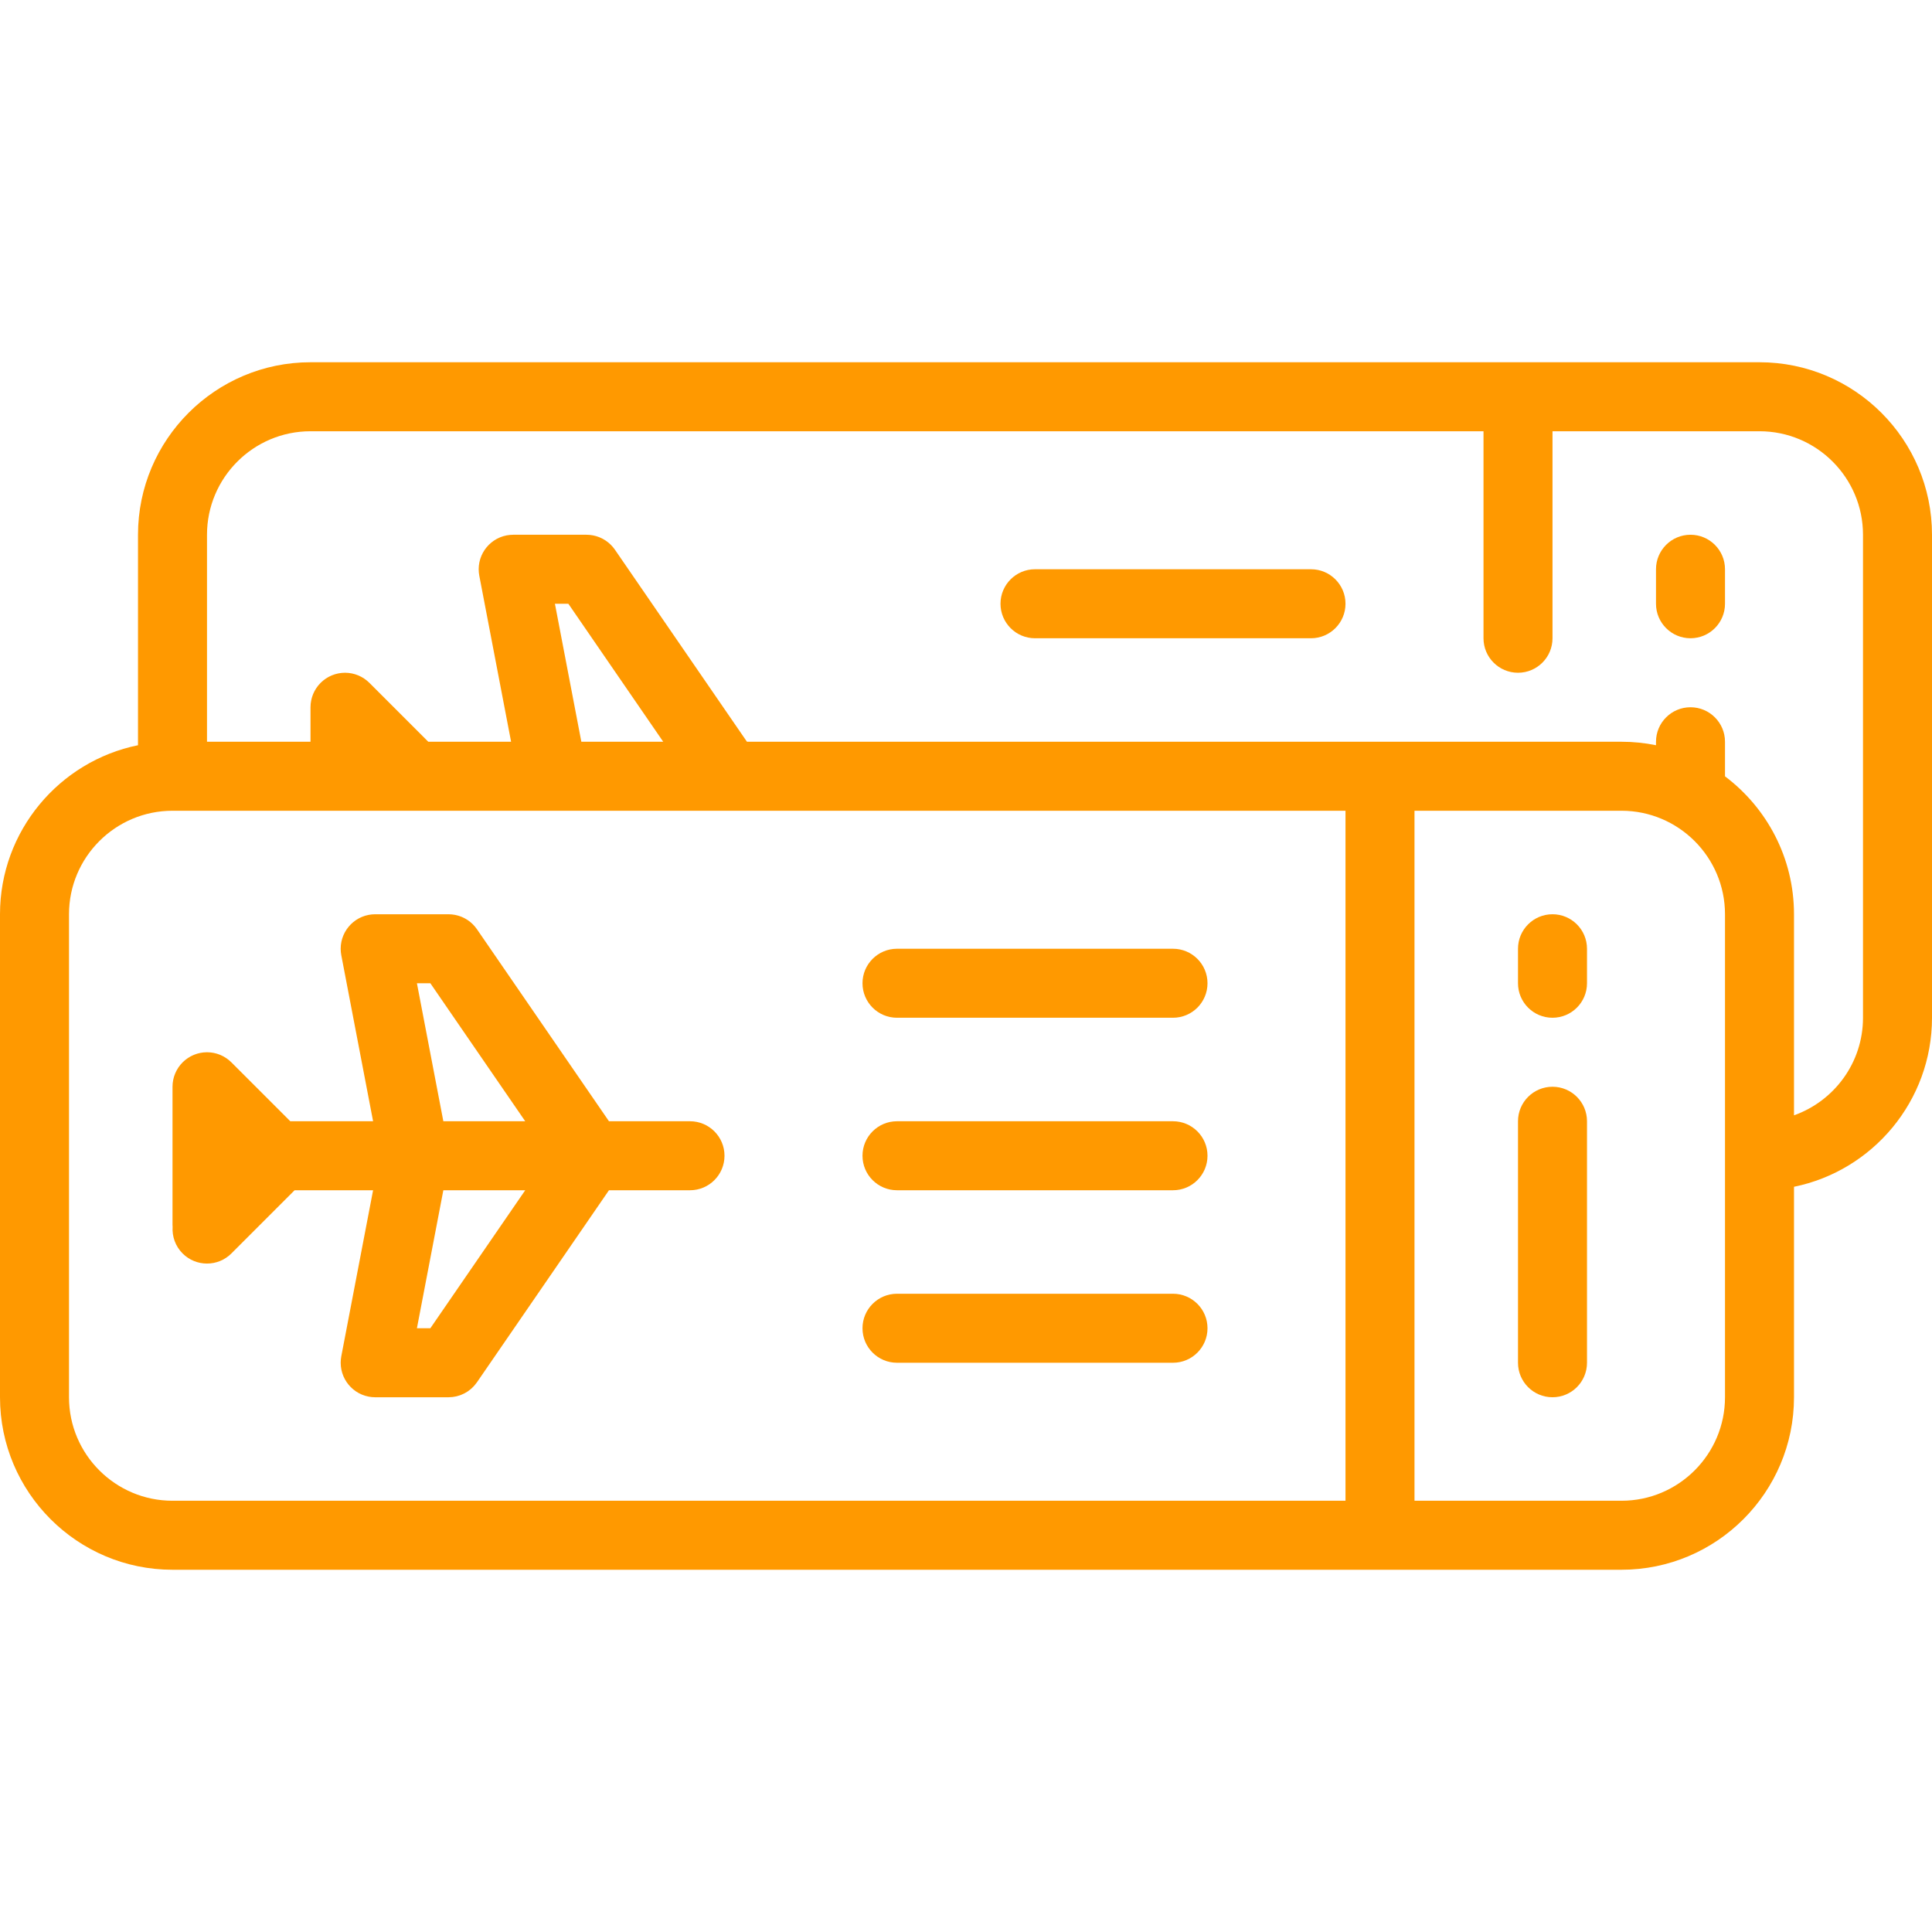
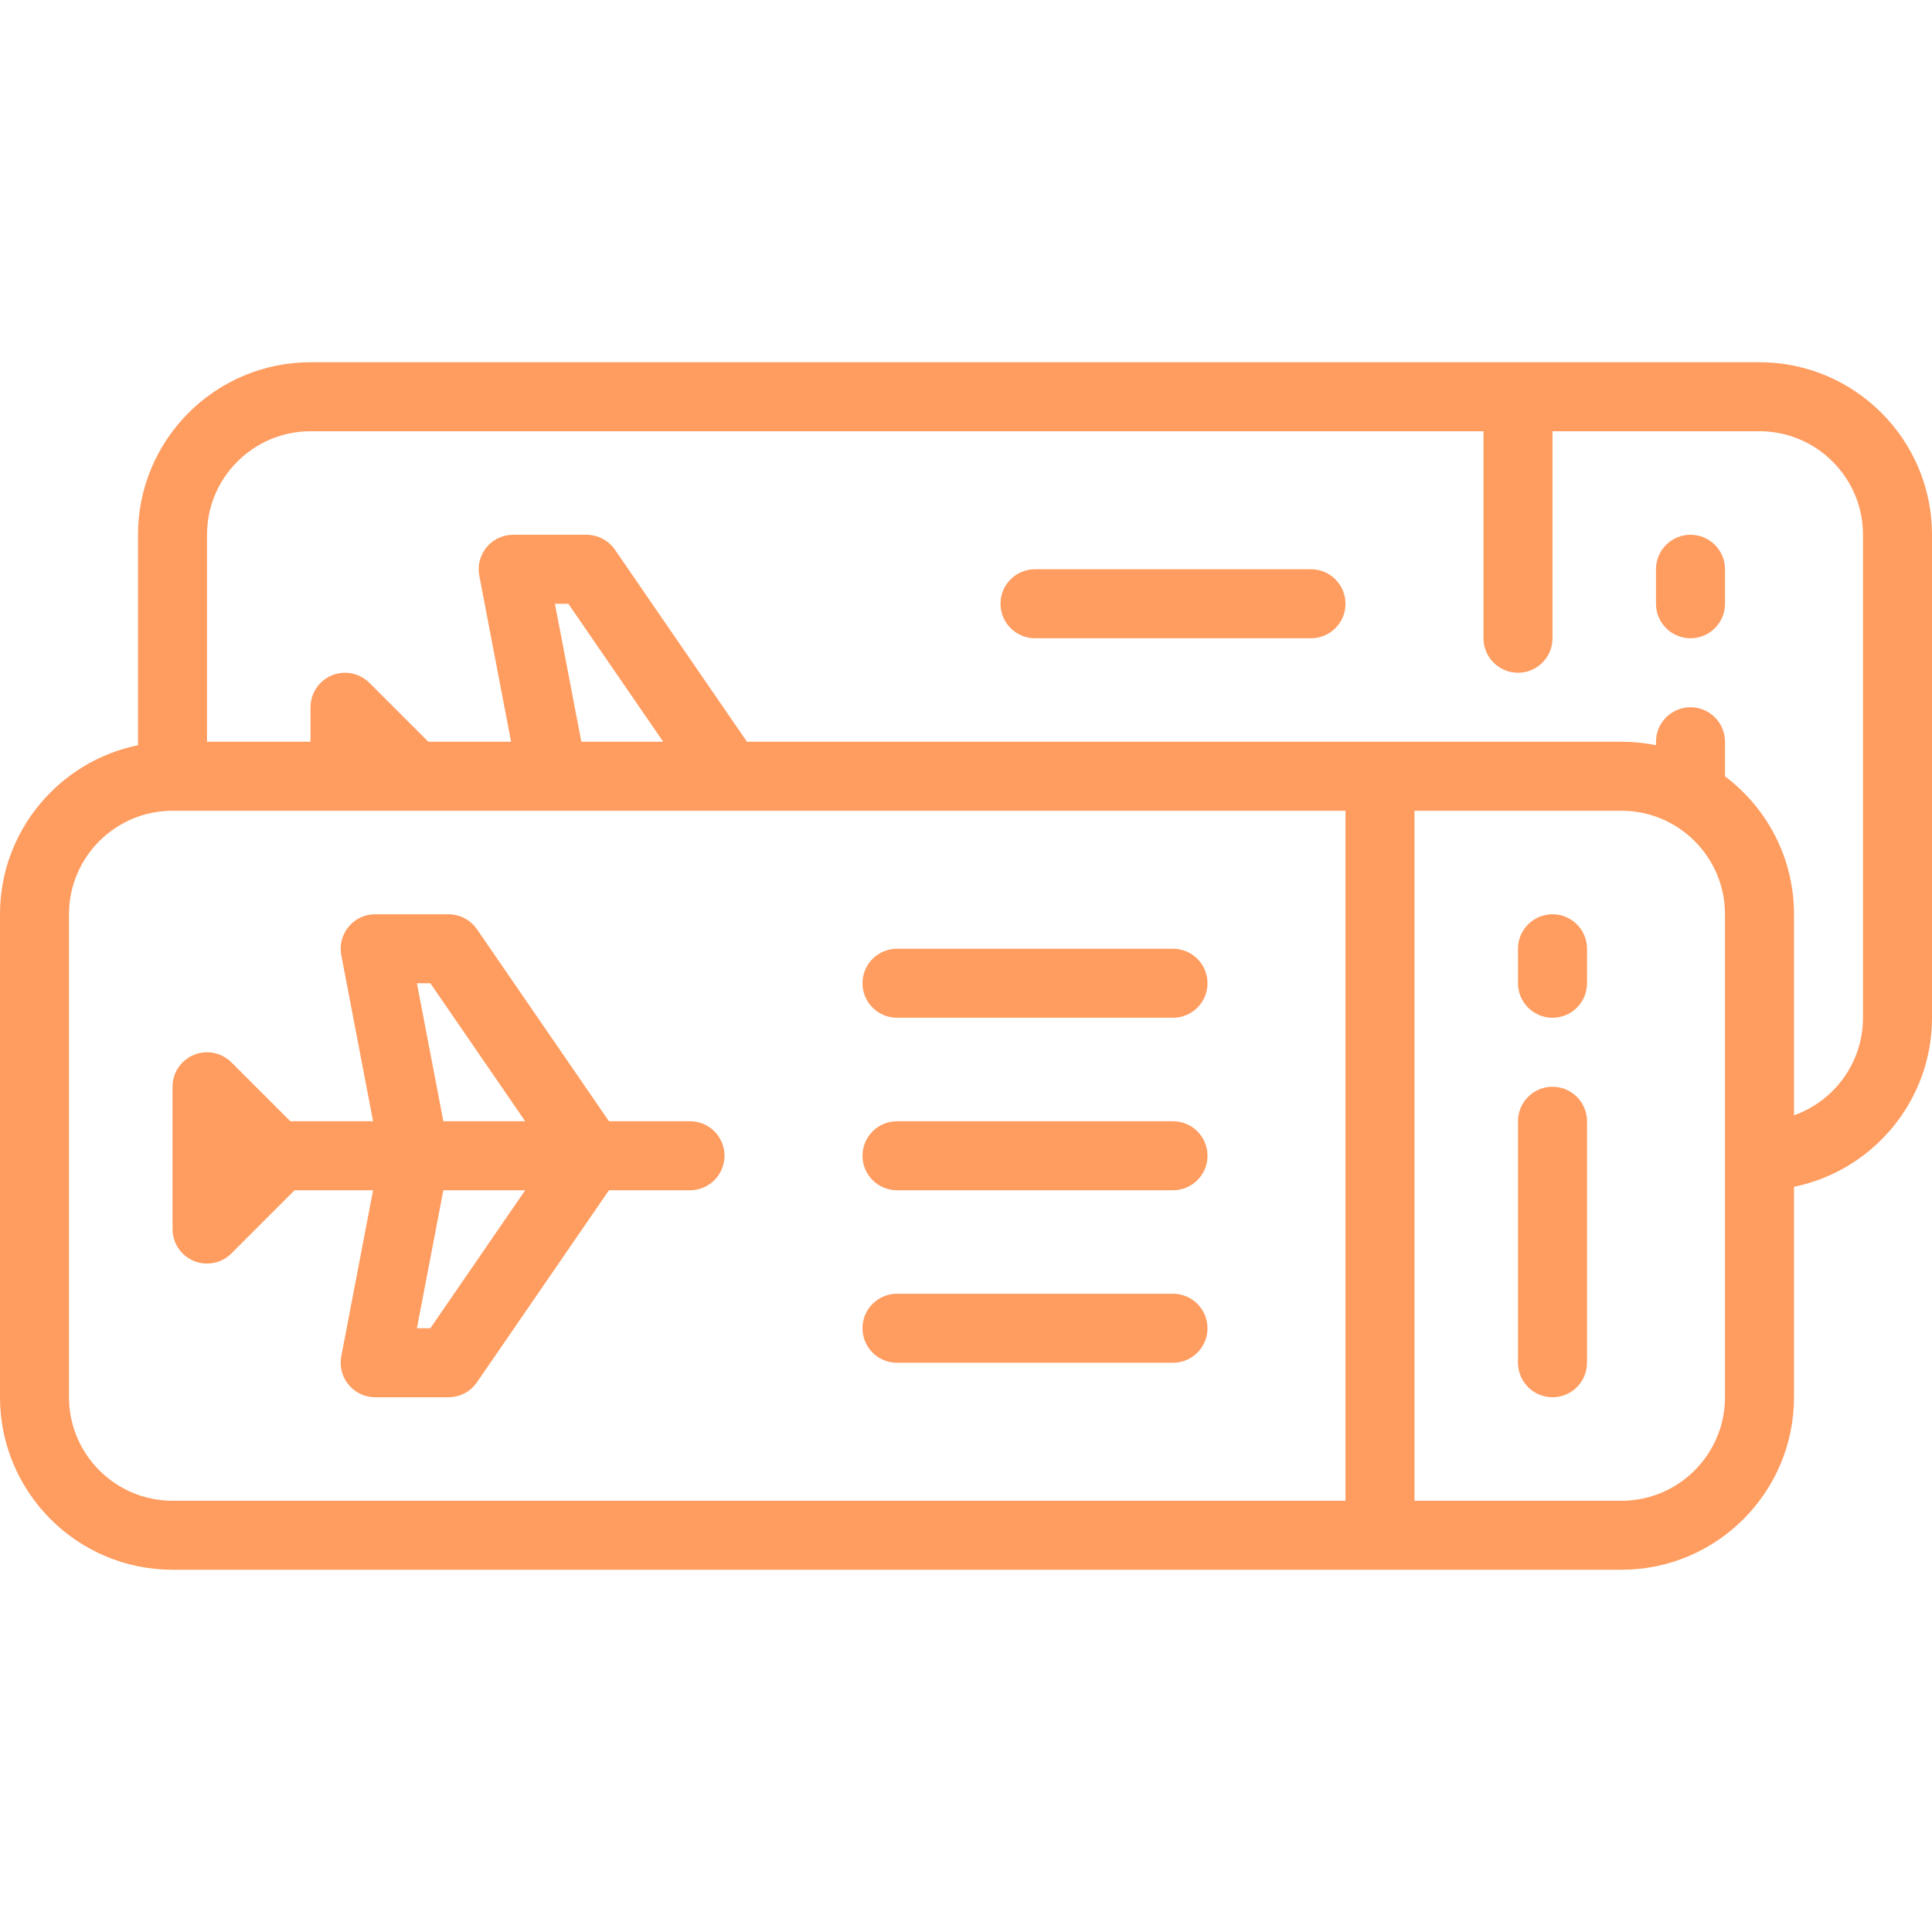
<svg xmlns="http://www.w3.org/2000/svg" version="1.1" id="Capa_1" x="0px" y="0px" viewBox="0 0 448 448" style="enable-background:new 0 0 448 448;" xml:space="preserve" width="512px" height="512px">
  <g>
-     <path d="M160,260h-18.791l-30.616-44.532c-0.052-0.076-0.111-0.143-0.166-0.217c-0.095-0.128-0.188-0.257-0.29-0.379   c-0.094-0.113-0.196-0.218-0.295-0.325c-0.075-0.081-0.148-0.164-0.227-0.242c-0.118-0.116-0.241-0.224-0.365-0.332   c-0.07-0.061-0.139-0.125-0.211-0.184c-0.127-0.103-0.26-0.198-0.392-0.293c-0.079-0.057-0.157-0.115-0.238-0.169   c-0.126-0.083-0.255-0.158-0.384-0.233c-0.098-0.057-0.195-0.116-0.295-0.169c-0.116-0.061-0.234-0.115-0.353-0.17   c-0.121-0.056-0.241-0.113-0.365-0.164c-0.106-0.043-0.214-0.079-0.321-0.117c-0.139-0.05-0.277-0.1-0.419-0.142   c-0.105-0.031-0.211-0.055-0.317-0.081c-0.145-0.036-0.289-0.074-0.437-0.102c-0.123-0.024-0.248-0.039-0.372-0.057   c-0.131-0.019-0.26-0.041-0.393-0.053c-0.172-0.016-0.345-0.021-0.518-0.026C104.157,212.01,104.08,212,104,212h-0.065   c-0.004,0-0.009,0-0.013,0H87c-0.104,0-0.206,0.012-0.31,0.016c-0.147,0.006-0.294,0.008-0.442,0.022   c-0.167,0.016-0.329,0.043-0.493,0.068c-0.087,0.014-0.173,0.02-0.261,0.036c-0.013,0.003-0.026,0.007-0.039,0.01   c-0.19,0.037-0.374,0.086-0.559,0.137c-0.074,0.02-0.15,0.035-0.223,0.057c-0.169,0.051-0.333,0.114-0.497,0.176   c-0.086,0.032-0.175,0.06-0.26,0.095c-0.122,0.051-0.239,0.112-0.358,0.169c-0.12,0.057-0.243,0.11-0.36,0.173   c-0.064,0.035-0.124,0.076-0.187,0.112c-0.164,0.094-0.328,0.189-0.483,0.294c-0.01,0.006-0.018,0.014-0.028,0.021   c-0.417,0.284-0.805,0.604-1.157,0.957c-0.007,0.007-0.012,0.014-0.019,0.021c-0.172,0.174-0.337,0.354-0.492,0.542   c-0.096,0.116-0.182,0.24-0.272,0.362c-0.061,0.082-0.126,0.161-0.184,0.246c-0.125,0.185-0.24,0.377-0.35,0.572   c-0.015,0.027-0.034,0.053-0.049,0.08c-0.099,0.181-0.186,0.368-0.271,0.557c-0.021,0.047-0.046,0.091-0.067,0.138   c-0.063,0.146-0.113,0.298-0.167,0.448c-0.034,0.096-0.074,0.19-0.105,0.287c-0.034,0.107-0.057,0.217-0.087,0.326   c-0.04,0.147-0.083,0.294-0.114,0.444c-0.016,0.074-0.024,0.151-0.037,0.226c-0.034,0.188-0.067,0.377-0.087,0.569   c-0.006,0.061-0.007,0.124-0.012,0.186c-0.017,0.205-0.031,0.411-0.031,0.619c0,0.012-0.002,0.023-0.002,0.035   c0,0.082,0.01,0.161,0.012,0.243c0.005,0.172,0.01,0.343,0.026,0.515c0.015,0.159,0.042,0.314,0.066,0.471   c0.014,0.092,0.021,0.184,0.039,0.276l0.018,0.092c0.002,0.008,0.003,0.016,0.005,0.024L86.514,260H67.314l-13.657-13.657   c-0.053-0.053-0.112-0.099-0.166-0.15c-0.136-0.129-0.272-0.258-0.417-0.377c-0.104-0.086-0.214-0.161-0.322-0.24   c-0.102-0.076-0.202-0.155-0.308-0.226c-0.118-0.079-0.241-0.148-0.362-0.22c-0.104-0.062-0.205-0.127-0.311-0.184   c-0.118-0.063-0.24-0.117-0.36-0.174c-0.117-0.055-0.232-0.113-0.351-0.163c-0.113-0.047-0.228-0.084-0.342-0.125   c-0.132-0.048-0.263-0.099-0.399-0.14c-0.109-0.033-0.221-0.057-0.331-0.085c-0.142-0.036-0.283-0.076-0.428-0.105   c-0.121-0.024-0.244-0.038-0.366-0.056c-0.136-0.02-0.27-0.045-0.408-0.059c-0.202-0.02-0.405-0.026-0.607-0.031   C48.117,244.008,48.06,244,48,244s-0.117,0.008-0.177,0.009c-0.203,0.004-0.405,0.011-0.607,0.031   c-0.138,0.013-0.272,0.039-0.408,0.059c-0.122,0.018-0.245,0.032-0.366,0.056c-0.145,0.029-0.286,0.068-0.428,0.105   c-0.11,0.028-0.222,0.052-0.331,0.085c-0.136,0.041-0.267,0.092-0.399,0.14c-0.114,0.041-0.229,0.079-0.342,0.125   c-0.12,0.05-0.235,0.108-0.351,0.163c-0.121,0.057-0.242,0.11-0.36,0.174c-0.106,0.057-0.208,0.122-0.311,0.184   c-0.121,0.072-0.244,0.141-0.362,0.22c-0.106,0.071-0.206,0.15-0.308,0.226c-0.108,0.08-0.217,0.155-0.322,0.24   c-0.145,0.119-0.281,0.248-0.417,0.377c-0.054,0.052-0.113,0.097-0.166,0.15c-0.056,0.056-0.104,0.118-0.159,0.176   c-0.125,0.133-0.251,0.265-0.367,0.406c-0.091,0.111-0.171,0.227-0.255,0.342c-0.071,0.096-0.145,0.188-0.211,0.287   c-0.085,0.127-0.159,0.258-0.236,0.388c-0.056,0.094-0.115,0.186-0.167,0.283c-0.069,0.129-0.128,0.262-0.19,0.394   c-0.049,0.105-0.102,0.209-0.147,0.317c-0.052,0.127-0.095,0.256-0.141,0.384c-0.042,0.118-0.088,0.234-0.124,0.355   c-0.039,0.129-0.068,0.26-0.1,0.39c-0.031,0.123-0.065,0.244-0.09,0.369c-0.03,0.151-0.048,0.304-0.07,0.457   c-0.015,0.106-0.035,0.21-0.046,0.317c-0.026,0.265-0.04,0.531-0.04,0.797V284c0,0.163,0.015,0.323,0.024,0.483   c-0.143,2.216,0.625,4.48,2.318,6.174C43.905,292.219,45.952,293,48,293s4.095-0.781,5.657-2.343L68.314,276h18.199l-7.349,38.379   c-0.002,0.008-0.003,0.016-0.005,0.024l-0.018,0.092c-0.018,0.092-0.024,0.184-0.039,0.276c-0.024,0.156-0.051,0.312-0.066,0.471   c-0.017,0.173-0.021,0.344-0.026,0.515C79.01,315.839,79,315.918,79,316c0,0.012,0.002,0.023,0.002,0.035   c0.001,0.208,0.015,0.414,0.031,0.619c0.005,0.062,0.005,0.125,0.012,0.186c0.02,0.192,0.053,0.38,0.087,0.569   c0.013,0.075,0.021,0.152,0.037,0.226c0.031,0.15,0.074,0.296,0.114,0.444c0.029,0.109,0.053,0.219,0.087,0.326   c0.031,0.097,0.071,0.191,0.105,0.287c0.054,0.15,0.104,0.302,0.167,0.448c0.02,0.047,0.046,0.092,0.067,0.138   c0.085,0.189,0.172,0.376,0.271,0.557c0.015,0.028,0.033,0.053,0.049,0.08c0.11,0.195,0.224,0.388,0.35,0.572   c0.057,0.085,0.123,0.163,0.184,0.246c0.09,0.122,0.176,0.246,0.272,0.362c0.155,0.188,0.32,0.368,0.492,0.542   c0.006,0.007,0.012,0.014,0.019,0.021c0.352,0.353,0.74,0.673,1.157,0.957c0.01,0.007,0.018,0.014,0.028,0.021   c0.156,0.105,0.319,0.199,0.483,0.294c0.063,0.036,0.123,0.077,0.187,0.112c0.117,0.063,0.24,0.116,0.36,0.173   c0.119,0.057,0.236,0.118,0.358,0.169c0.085,0.035,0.174,0.063,0.26,0.095c0.164,0.062,0.328,0.125,0.497,0.176   c0.073,0.022,0.149,0.037,0.223,0.057c0.185,0.05,0.369,0.099,0.559,0.137c0.013,0.003,0.026,0.007,0.039,0.01   c0.121,0.023,0.241,0.034,0.361,0.052c0.12,0.017,0.239,0.04,0.361,0.052c0.265,0.027,0.53,0.042,0.792,0.042   c0.015,0,0.029-0.002,0.044-0.002h16.927c0.004,0,0.009,0.001,0.013,0.001c0.024,0,0.047-0.004,0.071-0.004   c0.279-0.002,0.555-0.019,0.827-0.049c0.08-0.009,0.158-0.025,0.237-0.036c0.221-0.031,0.44-0.069,0.655-0.118   c0.085-0.019,0.169-0.043,0.254-0.065c0.208-0.055,0.412-0.116,0.613-0.187c0.086-0.03,0.171-0.061,0.256-0.094   c0.201-0.078,0.396-0.166,0.588-0.259c0.078-0.038,0.157-0.072,0.234-0.113c0.256-0.135,0.506-0.281,0.745-0.442   c0.052-0.035,0.099-0.076,0.15-0.112c0.188-0.134,0.371-0.273,0.547-0.422c0.086-0.073,0.168-0.152,0.252-0.229   c0.142-0.131,0.278-0.266,0.41-0.407c0.074-0.08,0.148-0.159,0.22-0.242c0.163-0.189,0.317-0.386,0.462-0.59   c0.025-0.035,0.054-0.064,0.078-0.099L141.209,276H160c4.418,0,8-3.582,8-8S164.418,260,160,260z M96.677,228h3.114l22,32h-18.986   L96.677,228z M121.791,276l-22,32h-3.114l6.128-32H121.791z" fill="#ff9900" />
-     <path d="M272,300h-64c-4.418,0-8,3.582-8,8s3.582,8,8,8h64c4.418,0,8-3.582,8-8S276.418,300,272,300z" fill="#ff9900" />
-     <path d="M272,260h-64c-4.418,0-8,3.582-8,8s3.582,8,8,8h64c4.418,0,8-3.582,8-8S276.418,260,272,260z" fill="#ff9900" />
-     <path d="M208,236h64c4.418,0,8-3.582,8-8s-3.582-8-8-8h-64c-4.418,0-8,3.582-8,8S203.582,236,208,236z" fill="#ff9900" />
-     <path d="M360,252c-4.418,0-8,3.582-8,8v56c0,4.418,3.582,8,8,8s8-3.582,8-8v-56C368,255.582,364.418,252,360,252z" fill="#ff9900" />
-     <path d="M360,212c-4.418,0-8,3.582-8,8v8c0,4.418,3.582,8,8,8s8-3.582,8-8v-8C368,215.582,364.418,212,360,212z" fill="#ff9900" />
-     <path d="M408,84H72c-22.056,0-40,17.944-40,40v48.805C13.765,176.522,0,192.683,0,212v112c0,22.056,17.944,40,40,40h336   c22.056,0,40-17.944,40-40v-48.805c18.235-3.717,32-19.878,32-39.195V124C448,101.944,430.056,84,408,84z M16,324V212   c0-13.233,10.767-24,24-24h128.99c0.005,0,0.011,0.001,0.016,0.001c0.004,0,0.009-0.001,0.013-0.001H312v160H40   C26.767,348,16,337.233,16,324z M128.677,140h3.114l22,32h-18.986L128.677,140z M400,324c0,13.233-10.767,24-24,24h-48V188h48   c13.233,0,24,10.767,24,24V324z M432,236c0,10.429-6.689,19.321-16,22.624V212c0-13.058-6.291-24.673-16-31.978V172   c0-4.418-3.582-8-8-8s-8,3.582-8,8v0.805c-2.586-0.527-5.261-0.805-8-0.805H173.209l-30.616-44.532   c-0.052-0.075-0.111-0.142-0.164-0.215c-0.095-0.129-0.189-0.259-0.292-0.381c-0.093-0.111-0.192-0.214-0.29-0.319   c-0.078-0.083-0.152-0.169-0.233-0.248c-0.115-0.113-0.235-0.218-0.356-0.323c-0.074-0.064-0.145-0.131-0.221-0.193   c-0.124-0.1-0.252-0.193-0.381-0.285c-0.083-0.06-0.165-0.121-0.25-0.178c-0.121-0.08-0.246-0.153-0.371-0.226   c-0.102-0.06-0.204-0.121-0.309-0.177c-0.111-0.058-0.225-0.11-0.339-0.163c-0.125-0.059-0.25-0.118-0.378-0.17   c-0.101-0.041-0.204-0.075-0.306-0.112c-0.144-0.052-0.287-0.104-0.435-0.147c-0.099-0.029-0.198-0.051-0.298-0.077   c-0.151-0.038-0.301-0.077-0.455-0.107c-0.116-0.022-0.234-0.036-0.351-0.054c-0.137-0.02-0.274-0.043-0.413-0.056   c-0.164-0.016-0.328-0.019-0.492-0.025C136.172,124.01,136.088,124,136,124h-0.071c-0.001,0-0.002,0-0.003,0H119   c-0.105,0-0.206,0.012-0.31,0.016c-0.147,0.006-0.293,0.008-0.441,0.022c-0.167,0.016-0.33,0.043-0.494,0.068   c-0.087,0.014-0.173,0.02-0.26,0.036c-0.013,0.003-0.026,0.007-0.039,0.01c-0.19,0.037-0.374,0.086-0.559,0.137   c-0.074,0.02-0.15,0.035-0.223,0.057c-0.169,0.051-0.333,0.114-0.497,0.176c-0.086,0.032-0.175,0.06-0.26,0.095   c-0.122,0.051-0.239,0.112-0.358,0.169c-0.12,0.057-0.243,0.11-0.36,0.173c-0.064,0.035-0.124,0.076-0.187,0.112   c-0.164,0.094-0.328,0.189-0.483,0.294c-0.01,0.006-0.018,0.014-0.028,0.021c-0.417,0.284-0.805,0.604-1.157,0.957   c-0.007,0.007-0.012,0.014-0.019,0.021c-0.172,0.174-0.337,0.354-0.492,0.542c-0.096,0.116-0.182,0.24-0.272,0.362   c-0.061,0.082-0.126,0.161-0.184,0.246c-0.125,0.185-0.24,0.377-0.35,0.572c-0.015,0.027-0.034,0.053-0.049,0.08   c-0.099,0.181-0.186,0.368-0.271,0.557c-0.021,0.047-0.046,0.091-0.067,0.138c-0.063,0.146-0.113,0.298-0.167,0.448   c-0.034,0.096-0.074,0.19-0.105,0.287c-0.034,0.107-0.057,0.217-0.087,0.326c-0.04,0.147-0.083,0.294-0.114,0.444   c-0.016,0.074-0.024,0.151-0.037,0.226c-0.034,0.188-0.067,0.377-0.087,0.569c-0.006,0.061-0.007,0.124-0.012,0.186   c-0.017,0.205-0.031,0.411-0.031,0.619c0,0.012-0.002,0.023-0.002,0.035c0,0.082,0.01,0.161,0.012,0.243   c0.005,0.172,0.01,0.343,0.026,0.515c0.015,0.159,0.042,0.314,0.066,0.471c0.014,0.092,0.021,0.184,0.039,0.276l0.018,0.092   c0.002,0.008,0.003,0.016,0.005,0.024L118.514,172H99.314l-13.657-13.657c-0.053-0.053-0.112-0.099-0.166-0.15   c-0.136-0.129-0.272-0.258-0.417-0.377c-0.104-0.086-0.214-0.161-0.322-0.24c-0.102-0.076-0.202-0.155-0.308-0.226   c-0.118-0.079-0.241-0.148-0.362-0.22c-0.104-0.062-0.205-0.127-0.311-0.184c-0.118-0.063-0.24-0.117-0.36-0.174   c-0.117-0.055-0.232-0.113-0.351-0.163c-0.113-0.047-0.228-0.084-0.342-0.125c-0.132-0.048-0.263-0.099-0.399-0.14   c-0.109-0.033-0.221-0.057-0.331-0.085c-0.142-0.036-0.283-0.076-0.428-0.105c-0.121-0.024-0.244-0.038-0.366-0.056   c-0.136-0.02-0.27-0.045-0.408-0.059c-0.202-0.02-0.405-0.026-0.607-0.031C80.117,156.008,80.06,156,80,156   s-0.117,0.008-0.177,0.009c-0.203,0.004-0.405,0.011-0.607,0.031c-0.138,0.013-0.272,0.039-0.408,0.059   c-0.122,0.018-0.245,0.032-0.366,0.056c-0.145,0.029-0.286,0.068-0.428,0.105c-0.11,0.028-0.222,0.052-0.331,0.085   c-0.136,0.041-0.267,0.092-0.399,0.14c-0.114,0.041-0.229,0.079-0.342,0.125c-0.12,0.05-0.235,0.108-0.351,0.163   c-0.121,0.057-0.242,0.11-0.36,0.174c-0.106,0.057-0.208,0.122-0.311,0.184c-0.121,0.072-0.244,0.141-0.362,0.22   c-0.106,0.071-0.206,0.15-0.308,0.226c-0.108,0.08-0.217,0.155-0.322,0.24c-0.145,0.119-0.281,0.248-0.417,0.377   c-0.054,0.052-0.113,0.097-0.166,0.15c-0.056,0.056-0.104,0.118-0.159,0.176c-0.125,0.133-0.251,0.265-0.367,0.406   c-0.091,0.111-0.171,0.227-0.255,0.342c-0.071,0.096-0.145,0.188-0.211,0.287c-0.085,0.127-0.159,0.258-0.236,0.388   c-0.056,0.094-0.115,0.186-0.167,0.283c-0.069,0.129-0.128,0.262-0.19,0.394c-0.049,0.105-0.102,0.209-0.147,0.317   c-0.052,0.127-0.095,0.256-0.141,0.384c-0.042,0.118-0.088,0.234-0.124,0.355c-0.039,0.129-0.068,0.26-0.1,0.39   c-0.031,0.123-0.065,0.244-0.09,0.369c-0.03,0.151-0.048,0.304-0.07,0.457c-0.015,0.106-0.035,0.21-0.046,0.317   c-0.026,0.265-0.04,0.531-0.04,0.797V172H48v-48c0-13.233,10.767-24,24-24h272v48c0,4.418,3.582,8,8,8s8-3.582,8-8v-48h48   c13.233,0,24,10.767,24,24V236z" fill="#ff9900" />
-     <path d="M304,132h-64c-4.418,0-8,3.582-8,8s3.582,8,8,8h64c4.418,0,8-3.582,8-8S308.418,132,304,132z" fill="#ff9900" />
-     <path d="M392,124c-4.418,0-8,3.582-8,8v8c0,4.418,3.582,8,8,8s8-3.582,8-8v-8C400,127.582,396.418,124,392,124z" fill="#ff9900" />
+     <path d="M160,260h-18.791l-30.616-44.532c-0.052-0.076-0.111-0.143-0.166-0.217c-0.095-0.128-0.188-0.257-0.29-0.379   c-0.094-0.113-0.196-0.218-0.295-0.325c-0.075-0.081-0.148-0.164-0.227-0.242c-0.118-0.116-0.241-0.224-0.365-0.332   c-0.07-0.061-0.139-0.125-0.211-0.184c-0.127-0.103-0.26-0.198-0.392-0.293c-0.079-0.057-0.157-0.115-0.238-0.169   c-0.126-0.083-0.255-0.158-0.384-0.233c-0.098-0.057-0.195-0.116-0.295-0.169c-0.116-0.061-0.234-0.115-0.353-0.17   c-0.121-0.056-0.241-0.113-0.365-0.164c-0.106-0.043-0.214-0.079-0.321-0.117c-0.139-0.05-0.277-0.1-0.419-0.142   c-0.105-0.031-0.211-0.055-0.317-0.081c-0.145-0.036-0.289-0.074-0.437-0.102c-0.123-0.024-0.248-0.039-0.372-0.057   c-0.131-0.019-0.26-0.041-0.393-0.053c-0.172-0.016-0.345-0.021-0.518-0.026C104.157,212.01,104.08,212,104,212h-0.065   c-0.004,0-0.009,0-0.013,0H87c-0.104,0-0.206,0.012-0.31,0.016c-0.147,0.006-0.294,0.008-0.442,0.022   c-0.167,0.016-0.329,0.043-0.493,0.068c-0.087,0.014-0.173,0.02-0.261,0.036c-0.013,0.003-0.026,0.007-0.039,0.01   c-0.19,0.037-0.374,0.086-0.559,0.137c-0.074,0.02-0.15,0.035-0.223,0.057c-0.169,0.051-0.333,0.114-0.497,0.176   c-0.086,0.032-0.175,0.06-0.26,0.095c-0.122,0.051-0.239,0.112-0.358,0.169c-0.12,0.057-0.243,0.11-0.36,0.173   c-0.064,0.035-0.124,0.076-0.187,0.112c-0.164,0.094-0.328,0.189-0.483,0.294c-0.01,0.006-0.018,0.014-0.028,0.021   c-0.417,0.284-0.805,0.604-1.157,0.957c-0.007,0.007-0.012,0.014-0.019,0.021c-0.172,0.174-0.337,0.354-0.492,0.542   c-0.096,0.116-0.182,0.24-0.272,0.362c-0.061,0.082-0.126,0.161-0.184,0.246c-0.125,0.185-0.24,0.377-0.35,0.572   c-0.015,0.027-0.034,0.053-0.049,0.08c-0.099,0.181-0.186,0.368-0.271,0.557c-0.021,0.047-0.046,0.091-0.067,0.138   c-0.063,0.146-0.113,0.298-0.167,0.448c-0.034,0.096-0.074,0.19-0.105,0.287c-0.034,0.107-0.057,0.217-0.087,0.326   c-0.04,0.147-0.083,0.294-0.114,0.444c-0.016,0.074-0.024,0.151-0.037,0.226c-0.034,0.188-0.067,0.377-0.087,0.569   c-0.006,0.061-0.007,0.124-0.012,0.186c-0.017,0.205-0.031,0.411-0.031,0.619c0,0.012-0.002,0.023-0.002,0.035   c0,0.082,0.01,0.161,0.012,0.243c0.005,0.172,0.01,0.343,0.026,0.515c0.015,0.159,0.042,0.314,0.066,0.471   c0.014,0.092,0.021,0.184,0.039,0.276l0.018,0.092c0.002,0.008,0.003,0.016,0.005,0.024L86.514,260H67.314l-13.657-13.657   c-0.053-0.053-0.112-0.099-0.166-0.15c-0.136-0.129-0.272-0.258-0.417-0.377c-0.104-0.086-0.214-0.161-0.322-0.24   c-0.102-0.076-0.202-0.155-0.308-0.226c-0.118-0.079-0.241-0.148-0.362-0.22c-0.104-0.062-0.205-0.127-0.311-0.184   c-0.118-0.063-0.24-0.117-0.36-0.174c-0.117-0.055-0.232-0.113-0.351-0.163c-0.113-0.047-0.228-0.084-0.342-0.125   c-0.132-0.048-0.263-0.099-0.399-0.14c-0.109-0.033-0.221-0.057-0.331-0.085c-0.142-0.036-0.283-0.076-0.428-0.105   c-0.121-0.024-0.244-0.038-0.366-0.056c-0.136-0.02-0.27-0.045-0.408-0.059c-0.202-0.02-0.405-0.026-0.607-0.031   C48.117,244.008,48.06,244,48,244s-0.117,0.008-0.177,0.009c-0.203,0.004-0.405,0.011-0.607,0.031   c-0.138,0.013-0.272,0.039-0.408,0.059c-0.122,0.018-0.245,0.032-0.366,0.056c-0.145,0.029-0.286,0.068-0.428,0.105   c-0.11,0.028-0.222,0.052-0.331,0.085c-0.136,0.041-0.267,0.092-0.399,0.14c-0.114,0.041-0.229,0.079-0.342,0.125   c-0.12,0.05-0.235,0.108-0.351,0.163c-0.121,0.057-0.242,0.11-0.36,0.174c-0.106,0.057-0.208,0.122-0.311,0.184   c-0.121,0.072-0.244,0.141-0.362,0.22c-0.106,0.071-0.206,0.15-0.308,0.226c-0.108,0.08-0.217,0.155-0.322,0.24   c-0.145,0.119-0.281,0.248-0.417,0.377c-0.054,0.052-0.113,0.097-0.166,0.15c-0.056,0.056-0.104,0.118-0.159,0.176   c-0.125,0.133-0.251,0.265-0.367,0.406c-0.091,0.111-0.171,0.227-0.255,0.342c-0.071,0.096-0.145,0.188-0.211,0.287   c-0.085,0.127-0.159,0.258-0.236,0.388c-0.056,0.094-0.115,0.186-0.167,0.283c-0.069,0.129-0.128,0.262-0.19,0.394   c-0.049,0.105-0.102,0.209-0.147,0.317c-0.052,0.127-0.095,0.256-0.141,0.384c-0.042,0.118-0.088,0.234-0.124,0.355   c-0.039,0.129-0.068,0.26-0.1,0.39c-0.031,0.123-0.065,0.244-0.09,0.369c-0.03,0.151-0.048,0.304-0.07,0.457   c-0.015,0.106-0.035,0.21-0.046,0.317c-0.026,0.265-0.04,0.531-0.04,0.797V284c0,0.163,0.015,0.323,0.024,0.483   c-0.143,2.216,0.625,4.48,2.318,6.174C43.905,292.219,45.952,293,48,293s4.095-0.781,5.657-2.343L68.314,276h18.199l-7.349,38.379   c-0.002,0.008-0.003,0.016-0.005,0.024l-0.018,0.092c-0.018,0.092-0.024,0.184-0.039,0.276c-0.024,0.156-0.051,0.312-0.066,0.471   c-0.017,0.173-0.021,0.344-0.026,0.515C79.01,315.839,79,315.918,79,316c0,0.012,0.002,0.023,0.002,0.035   c0.001,0.208,0.015,0.414,0.031,0.619c0.005,0.062,0.005,0.125,0.012,0.186c0.02,0.192,0.053,0.38,0.087,0.569   c0.013,0.075,0.021,0.152,0.037,0.226c0.031,0.15,0.074,0.296,0.114,0.444c0.029,0.109,0.053,0.219,0.087,0.326   c0.031,0.097,0.071,0.191,0.105,0.287c0.054,0.15,0.104,0.302,0.167,0.448c0.02,0.047,0.046,0.092,0.067,0.138   c0.085,0.189,0.172,0.376,0.271,0.557c0.015,0.028,0.033,0.053,0.049,0.08c0.11,0.195,0.224,0.388,0.35,0.572   c0.057,0.085,0.123,0.163,0.184,0.246c0.09,0.122,0.176,0.246,0.272,0.362c0.155,0.188,0.32,0.368,0.492,0.542   c0.006,0.007,0.012,0.014,0.019,0.021c0.352,0.353,0.74,0.673,1.157,0.957c0.01,0.007,0.018,0.014,0.028,0.021   c0.156,0.105,0.319,0.199,0.483,0.294c0.063,0.036,0.123,0.077,0.187,0.112c0.117,0.063,0.24,0.116,0.36,0.173   c0.119,0.057,0.236,0.118,0.358,0.169c0.085,0.035,0.174,0.063,0.26,0.095c0.164,0.062,0.328,0.125,0.497,0.176   c0.073,0.022,0.149,0.037,0.223,0.057c0.185,0.05,0.369,0.099,0.559,0.137c0.013,0.003,0.026,0.007,0.039,0.01   c0.121,0.023,0.241,0.034,0.361,0.052c0.12,0.017,0.239,0.04,0.361,0.052c0.265,0.027,0.53,0.042,0.792,0.042   c0.015,0,0.029-0.002,0.044-0.002h16.927c0.004,0,0.009,0.001,0.013,0.001c0.024,0,0.047-0.004,0.071-0.004   c0.279-0.002,0.555-0.019,0.827-0.049c0.08-0.009,0.158-0.025,0.237-0.036c0.221-0.031,0.44-0.069,0.655-0.118   c0.085-0.019,0.169-0.043,0.254-0.065c0.208-0.055,0.412-0.116,0.613-0.187c0.086-0.03,0.171-0.061,0.256-0.094   c0.201-0.078,0.396-0.166,0.588-0.259c0.078-0.038,0.157-0.072,0.234-0.113c0.256-0.135,0.506-0.281,0.745-0.442   c0.052-0.035,0.099-0.076,0.15-0.112c0.188-0.134,0.371-0.273,0.547-0.422c0.086-0.073,0.168-0.152,0.252-0.229   c0.142-0.131,0.278-0.266,0.41-0.407c0.074-0.08,0.148-0.159,0.22-0.242c0.163-0.189,0.317-0.386,0.462-0.59   c0.025-0.035,0.054-0.064,0.078-0.099L141.209,276H160c4.418,0,8-3.582,8-8S164.418,260,160,260z M96.677,228h3.114l22,32h-18.986   L96.677,228z M121.791,276l-22,32h-3.114l6.128-32H121.791z" fill="#ff9c5f" />
+     <path d="M272,300h-64c-4.418,0-8,3.582-8,8s3.582,8,8,8h64c4.418,0,8-3.582,8-8S276.418,300,272,300z" fill="#ff9c5f" />
+     <path d="M272,260h-64c-4.418,0-8,3.582-8,8s3.582,8,8,8h64c4.418,0,8-3.582,8-8S276.418,260,272,260z" fill="#ff9c5f" />
+     <path d="M208,236h64c4.418,0,8-3.582,8-8s-3.582-8-8-8h-64c-4.418,0-8,3.582-8,8S203.582,236,208,236z" fill="#ff9c5f" />
+     <path d="M360,252c-4.418,0-8,3.582-8,8v56c0,4.418,3.582,8,8,8s8-3.582,8-8v-56C368,255.582,364.418,252,360,252z" fill="#ff9c5f" />
+     <path d="M360,212c-4.418,0-8,3.582-8,8v8c0,4.418,3.582,8,8,8s8-3.582,8-8v-8C368,215.582,364.418,212,360,212z" fill="#ff9c5f" />
+     <path d="M408,84H72c-22.056,0-40,17.944-40,40v48.805C13.765,176.522,0,192.683,0,212v112c0,22.056,17.944,40,40,40h336   c22.056,0,40-17.944,40-40v-48.805c18.235-3.717,32-19.878,32-39.195V124C448,101.944,430.056,84,408,84z M16,324V212   c0-13.233,10.767-24,24-24h128.99c0.005,0,0.011,0.001,0.016,0.001c0.004,0,0.009-0.001,0.013-0.001H312v160H40   C26.767,348,16,337.233,16,324z M128.677,140h3.114l22,32h-18.986L128.677,140z M400,324c0,13.233-10.767,24-24,24h-48V188h48   c13.233,0,24,10.767,24,24V324z M432,236c0,10.429-6.689,19.321-16,22.624V212c0-13.058-6.291-24.673-16-31.978V172   c0-4.418-3.582-8-8-8s-8,3.582-8,8v0.805c-2.586-0.527-5.261-0.805-8-0.805H173.209l-30.616-44.532   c-0.052-0.075-0.111-0.142-0.164-0.215c-0.095-0.129-0.189-0.259-0.292-0.381c-0.093-0.111-0.192-0.214-0.29-0.319   c-0.078-0.083-0.152-0.169-0.233-0.248c-0.115-0.113-0.235-0.218-0.356-0.323c-0.074-0.064-0.145-0.131-0.221-0.193   c-0.124-0.1-0.252-0.193-0.381-0.285c-0.083-0.06-0.165-0.121-0.25-0.178c-0.121-0.08-0.246-0.153-0.371-0.226   c-0.102-0.06-0.204-0.121-0.309-0.177c-0.111-0.058-0.225-0.11-0.339-0.163c-0.125-0.059-0.25-0.118-0.378-0.17   c-0.101-0.041-0.204-0.075-0.306-0.112c-0.144-0.052-0.287-0.104-0.435-0.147c-0.099-0.029-0.198-0.051-0.298-0.077   c-0.151-0.038-0.301-0.077-0.455-0.107c-0.116-0.022-0.234-0.036-0.351-0.054c-0.137-0.02-0.274-0.043-0.413-0.056   c-0.164-0.016-0.328-0.019-0.492-0.025C136.172,124.01,136.088,124,136,124h-0.071c-0.001,0-0.002,0-0.003,0H119   c-0.105,0-0.206,0.012-0.31,0.016c-0.147,0.006-0.293,0.008-0.441,0.022c-0.167,0.016-0.33,0.043-0.494,0.068   c-0.087,0.014-0.173,0.02-0.26,0.036c-0.013,0.003-0.026,0.007-0.039,0.01c-0.19,0.037-0.374,0.086-0.559,0.137   c-0.074,0.02-0.15,0.035-0.223,0.057c-0.169,0.051-0.333,0.114-0.497,0.176c-0.086,0.032-0.175,0.06-0.26,0.095   c-0.122,0.051-0.239,0.112-0.358,0.169c-0.12,0.057-0.243,0.11-0.36,0.173c-0.064,0.035-0.124,0.076-0.187,0.112   c-0.164,0.094-0.328,0.189-0.483,0.294c-0.01,0.006-0.018,0.014-0.028,0.021c-0.417,0.284-0.805,0.604-1.157,0.957   c-0.007,0.007-0.012,0.014-0.019,0.021c-0.172,0.174-0.337,0.354-0.492,0.542c-0.096,0.116-0.182,0.24-0.272,0.362   c-0.061,0.082-0.126,0.161-0.184,0.246c-0.125,0.185-0.24,0.377-0.35,0.572c-0.015,0.027-0.034,0.053-0.049,0.08   c-0.099,0.181-0.186,0.368-0.271,0.557c-0.021,0.047-0.046,0.091-0.067,0.138c-0.063,0.146-0.113,0.298-0.167,0.448   c-0.034,0.096-0.074,0.19-0.105,0.287c-0.034,0.107-0.057,0.217-0.087,0.326c-0.04,0.147-0.083,0.294-0.114,0.444   c-0.016,0.074-0.024,0.151-0.037,0.226c-0.034,0.188-0.067,0.377-0.087,0.569c-0.006,0.061-0.007,0.124-0.012,0.186   c-0.017,0.205-0.031,0.411-0.031,0.619c0,0.012-0.002,0.023-0.002,0.035c0,0.082,0.01,0.161,0.012,0.243   c0.005,0.172,0.01,0.343,0.026,0.515c0.015,0.159,0.042,0.314,0.066,0.471c0.014,0.092,0.021,0.184,0.039,0.276l0.018,0.092   c0.002,0.008,0.003,0.016,0.005,0.024L118.514,172H99.314l-13.657-13.657c-0.053-0.053-0.112-0.099-0.166-0.15   c-0.136-0.129-0.272-0.258-0.417-0.377c-0.104-0.086-0.214-0.161-0.322-0.24c-0.102-0.076-0.202-0.155-0.308-0.226   c-0.118-0.079-0.241-0.148-0.362-0.22c-0.104-0.062-0.205-0.127-0.311-0.184c-0.118-0.063-0.24-0.117-0.36-0.174   c-0.117-0.055-0.232-0.113-0.351-0.163c-0.113-0.047-0.228-0.084-0.342-0.125c-0.132-0.048-0.263-0.099-0.399-0.14   c-0.109-0.033-0.221-0.057-0.331-0.085c-0.142-0.036-0.283-0.076-0.428-0.105c-0.121-0.024-0.244-0.038-0.366-0.056   c-0.136-0.02-0.27-0.045-0.408-0.059c-0.202-0.02-0.405-0.026-0.607-0.031C80.117,156.008,80.06,156,80,156   s-0.117,0.008-0.177,0.009c-0.203,0.004-0.405,0.011-0.607,0.031c-0.138,0.013-0.272,0.039-0.408,0.059   c-0.122,0.018-0.245,0.032-0.366,0.056c-0.145,0.029-0.286,0.068-0.428,0.105c-0.11,0.028-0.222,0.052-0.331,0.085   c-0.136,0.041-0.267,0.092-0.399,0.14c-0.114,0.041-0.229,0.079-0.342,0.125c-0.12,0.05-0.235,0.108-0.351,0.163   c-0.121,0.057-0.242,0.11-0.36,0.174c-0.106,0.057-0.208,0.122-0.311,0.184c-0.121,0.072-0.244,0.141-0.362,0.22   c-0.106,0.071-0.206,0.15-0.308,0.226c-0.108,0.08-0.217,0.155-0.322,0.24c-0.145,0.119-0.281,0.248-0.417,0.377   c-0.054,0.052-0.113,0.097-0.166,0.15c-0.056,0.056-0.104,0.118-0.159,0.176c-0.125,0.133-0.251,0.265-0.367,0.406   c-0.091,0.111-0.171,0.227-0.255,0.342c-0.071,0.096-0.145,0.188-0.211,0.287c-0.085,0.127-0.159,0.258-0.236,0.388   c-0.056,0.094-0.115,0.186-0.167,0.283c-0.069,0.129-0.128,0.262-0.19,0.394c-0.049,0.105-0.102,0.209-0.147,0.317   c-0.052,0.127-0.095,0.256-0.141,0.384c-0.042,0.118-0.088,0.234-0.124,0.355c-0.039,0.129-0.068,0.26-0.1,0.39   c-0.031,0.123-0.065,0.244-0.09,0.369c-0.03,0.151-0.048,0.304-0.07,0.457c-0.015,0.106-0.035,0.21-0.046,0.317   c-0.026,0.265-0.04,0.531-0.04,0.797V172H48v-48c0-13.233,10.767-24,24-24h272v48c0,4.418,3.582,8,8,8s8-3.582,8-8v-48h48   c13.233,0,24,10.767,24,24V236z" fill="#ff9c5f" />
+     <path d="M304,132h-64c-4.418,0-8,3.582-8,8s3.582,8,8,8h64c4.418,0,8-3.582,8-8S308.418,132,304,132z" fill="#ff9c5f" />
+     <path d="M392,124c-4.418,0-8,3.582-8,8v8c0,4.418,3.582,8,8,8s8-3.582,8-8v-8C400,127.582,396.418,124,392,124z" fill="#ff9c5f" />
  </g>
  <g>
</g>
  <g>
</g>
  <g>
</g>
  <g>
</g>
  <g>
</g>
  <g>
</g>
  <g>
</g>
  <g>
</g>
  <g>
</g>
  <g>
</g>
  <g>
</g>
  <g>
</g>
  <g>
</g>
  <g>
</g>
  <g>
</g>
</svg>
